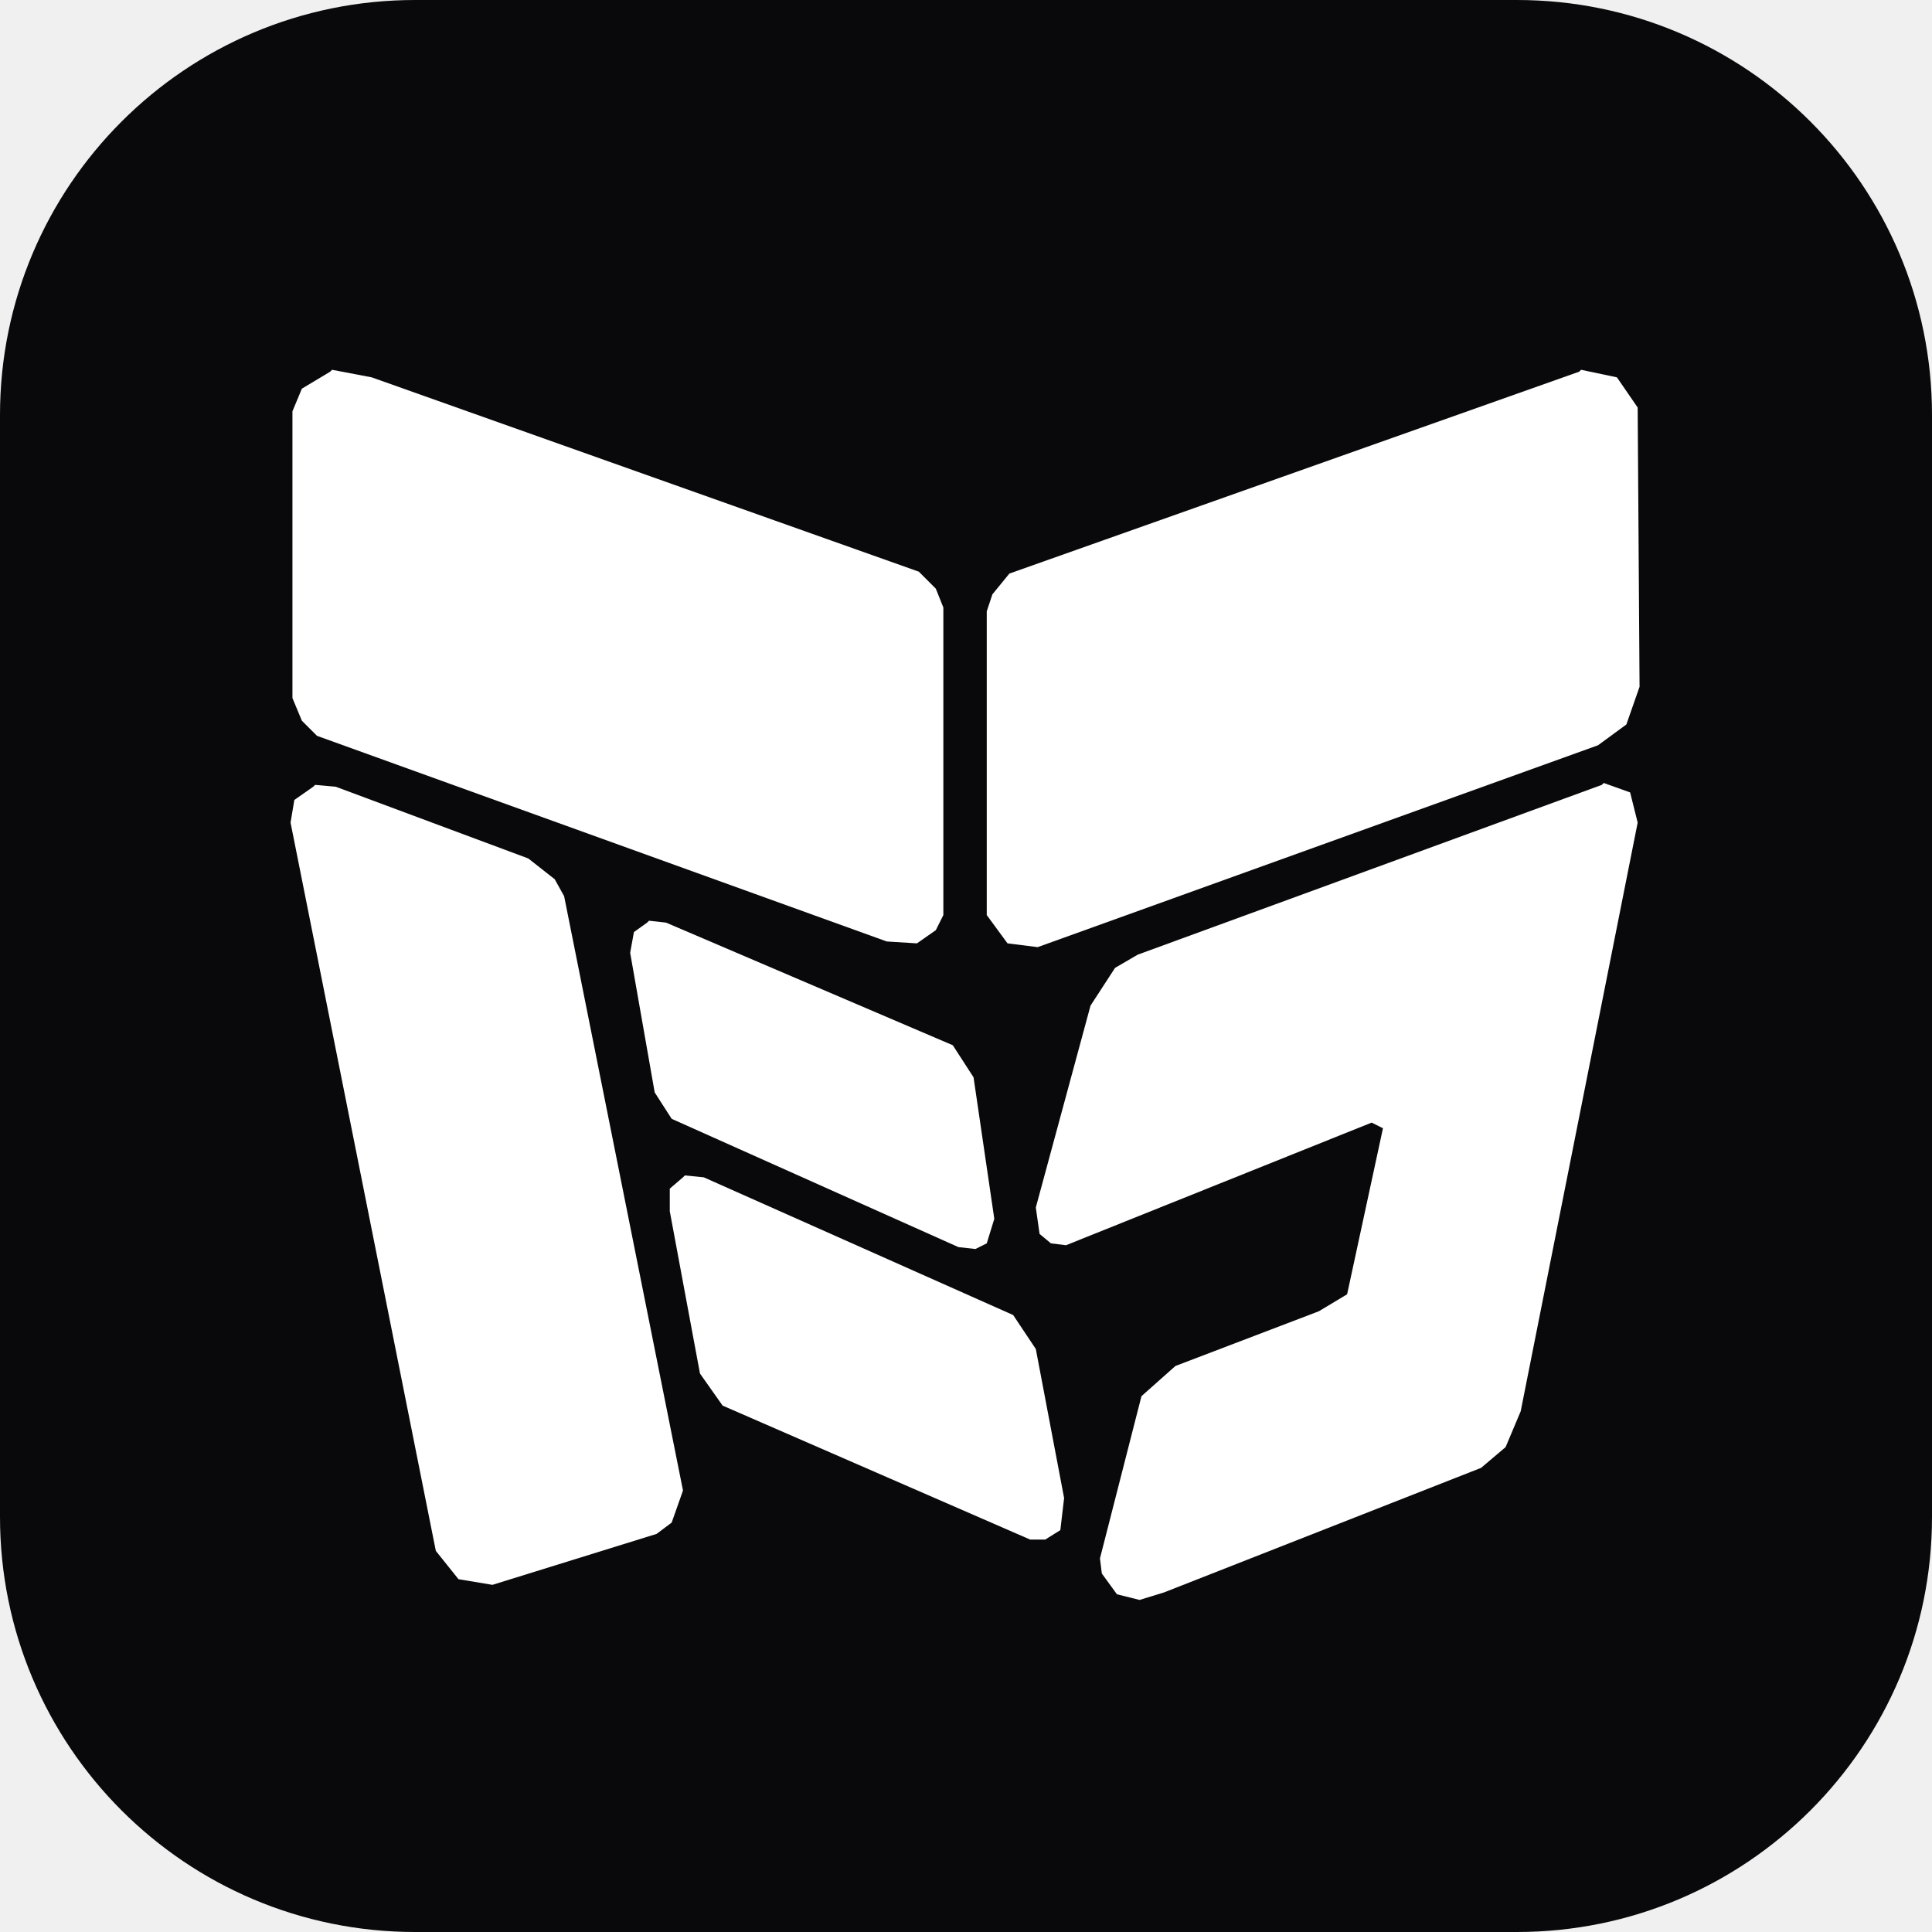
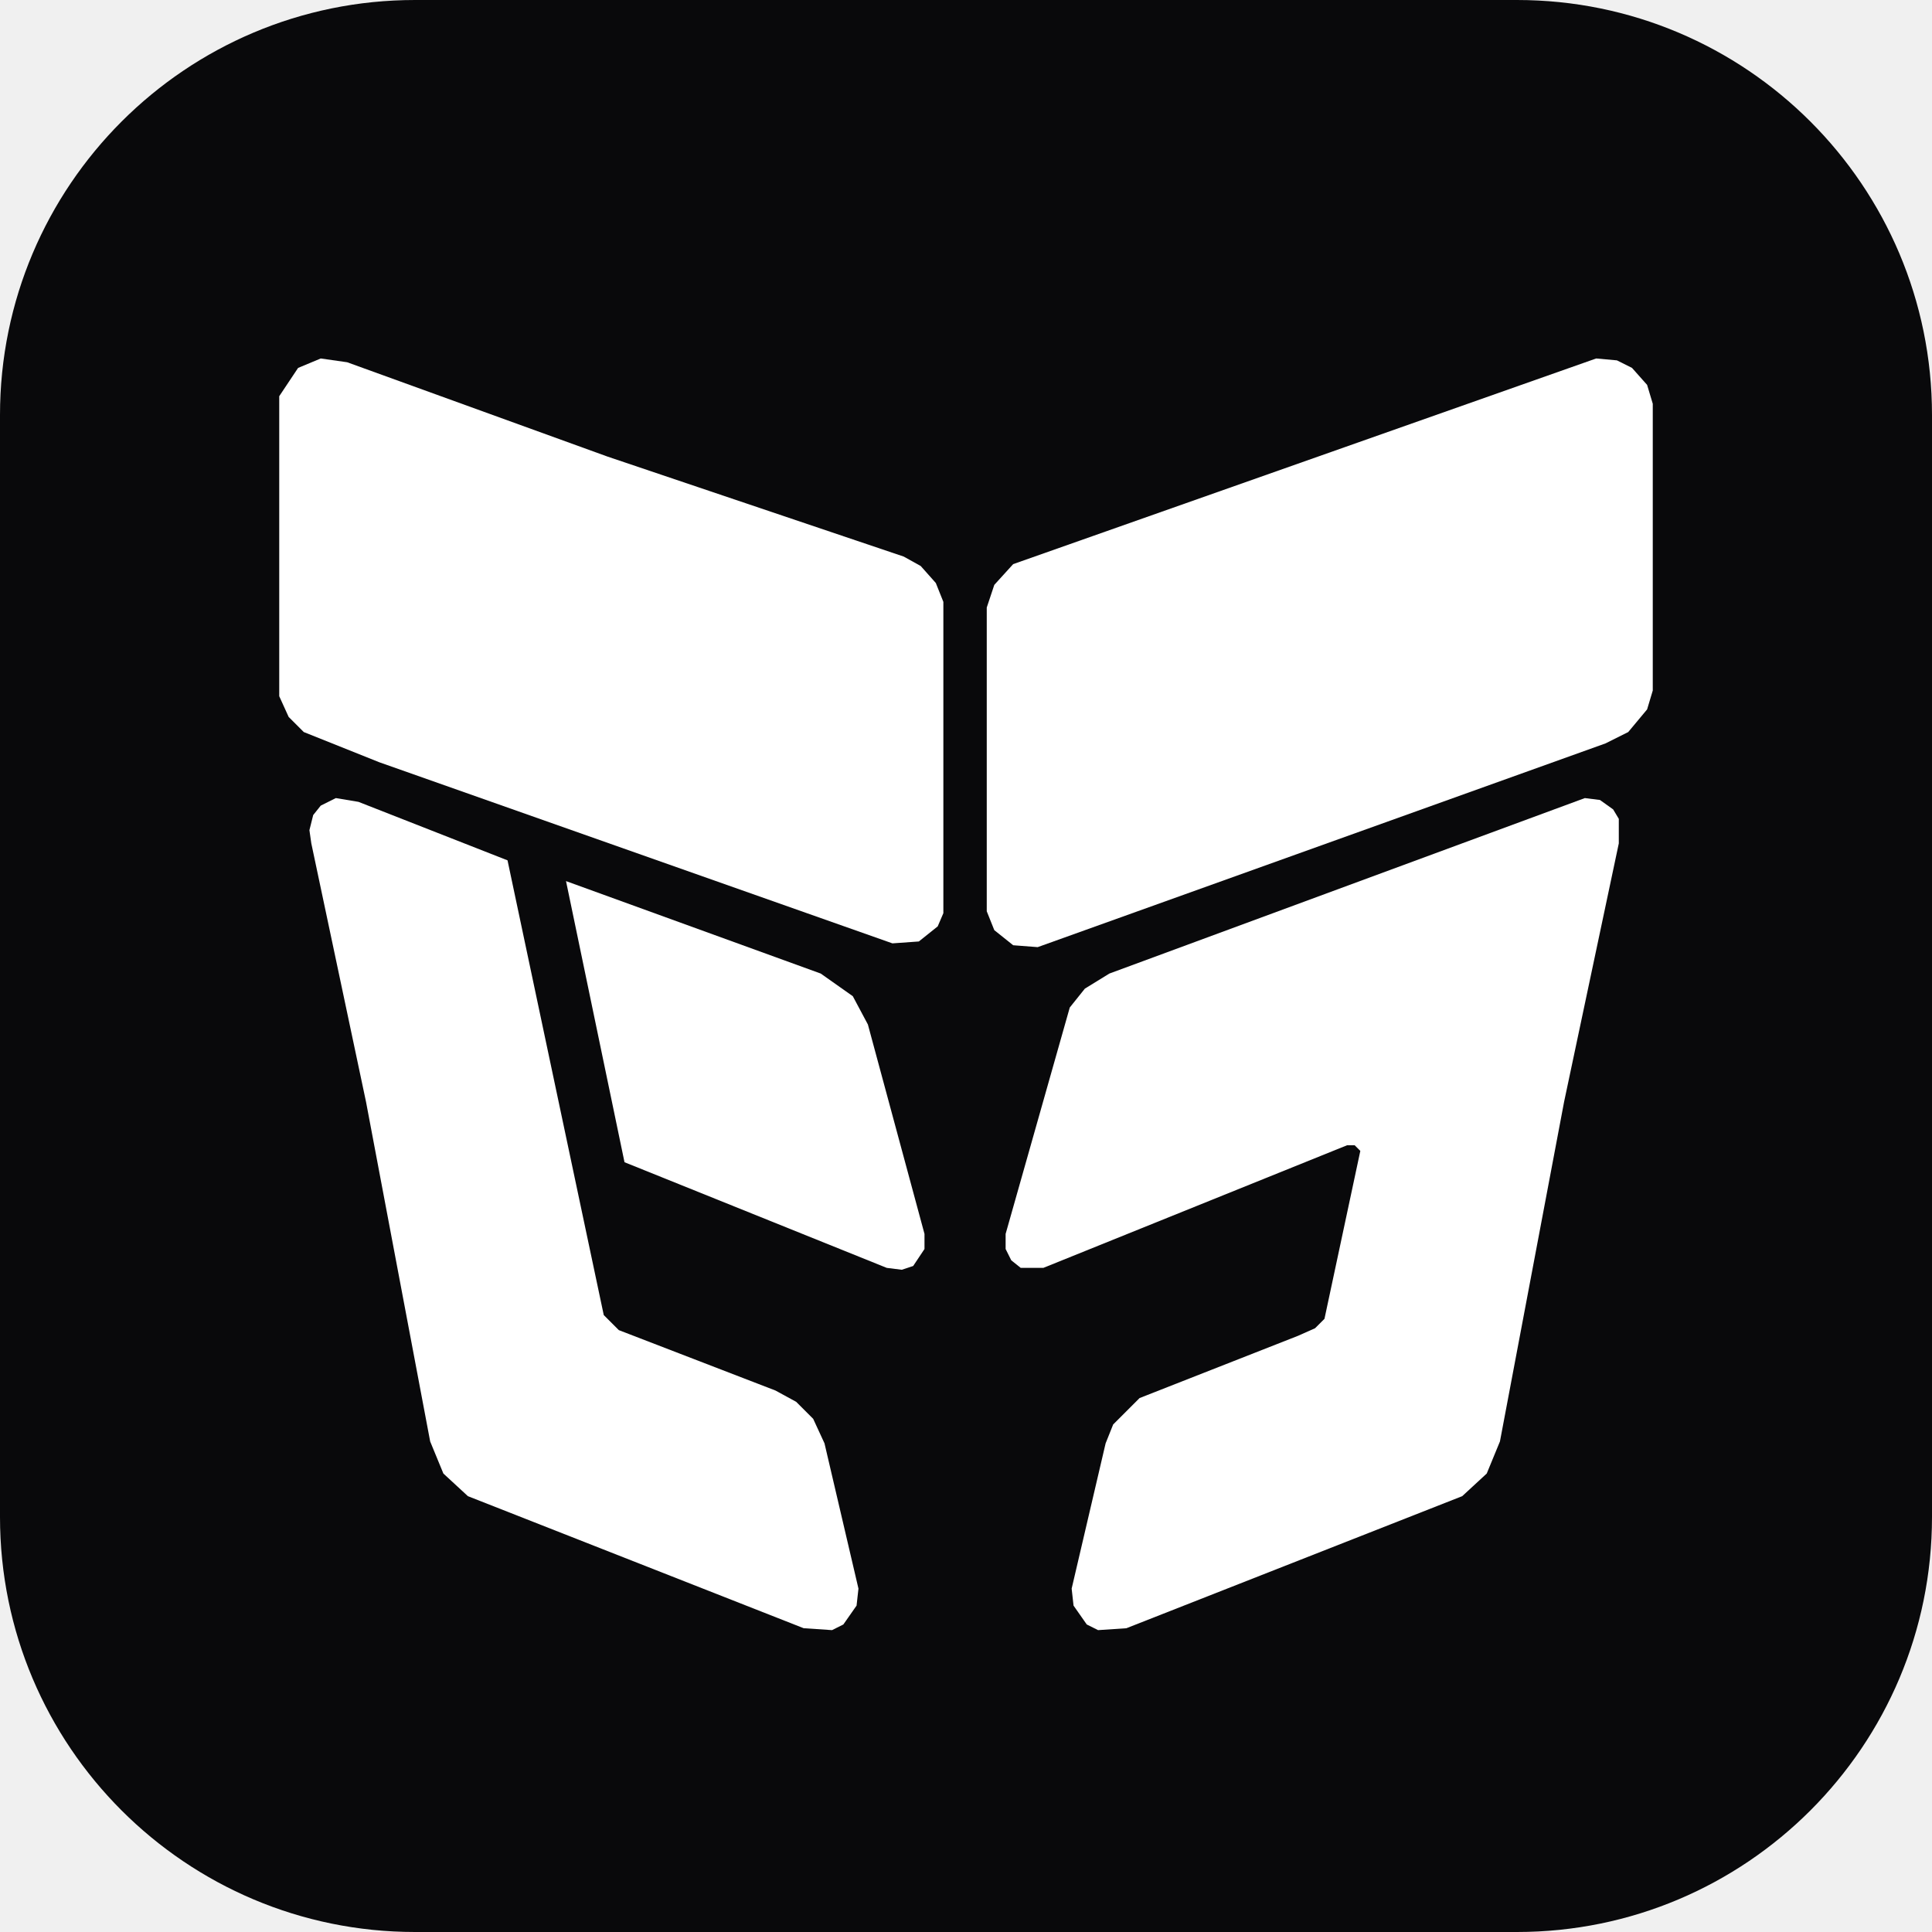
<svg xmlns="http://www.w3.org/2000/svg" viewBox="0 0 1024 1024">
  <rect width="1024" height="1024" rx="220" fill="#09090b" />
  <g fill="#ffffff">
-     <path d="M 176.0,196.0 L 197.0,200.0 L 487.0,303.0 L 496.0,312.0 L 500.0,322.0 L 500.0,485.0 L 496.0,493.0 L 486.0,500.0 L 470.0,499.0 L 168.0,390.0 L 160.0,382.0 L 155.0,370.0 L 155.0,218.0 L 160.0,206.0 L 175.0,197.0 Z" />
-     <path d="M 838.0,196.0 L 857.0,200.0 L 868.0,216.0 L 869.0,364.0 L 862.0,384.0 L 847.0,395.0 L 550.0,502.0 L 534.0,500.0 L 523.0,485.0 L 523.0,324.0 L 526.0,315.0 L 535.0,304.0 L 837.0,197.0 Z" />
-     <path d="M 850.0,415.0 L 864.0,420.0 L 868.0,436.0 L 806.0,748.0 L 798.0,767.0 L 785.0,778.0 L 617.0,844.0 L 604.0,848.0 L 592.0,845.0 L 584.0,834.0 L 583.0,826.0 L 605.0,740.0 L 623.0,724.0 L 699.0,695.0 L 714.0,686.0 L 733.0,598.0 L 727.0,595.0 L 565.0,660.0 L 557.0,659.0 L 551.0,654.0 L 549.0,640.0 L 578.0,533.0 L 591.0,513.0 L 603.0,506.0 L 849.0,416.0 Z" />
-     <path d="M 167.0,416.0 L 178.0,417.0 L 280.0,455.0 L 294.0,466.0 L 299.0,475.0 L 362.0,790.0 L 356.0,807.0 L 348.0,813.0 L 261.0,840.0 L 243.0,837.0 L 231.0,822.0 L 154.0,436.0 L 156.0,424.0 L 166.0,417.0 Z" />
-     <path d="M 344.0,488.0 L 353.0,489.0 L 505.0,554.0 L 516.0,571.0 L 527.0,646.0 L 523.0,659.0 L 517.0,662.0 L 508.0,661.0 L 356.0,593.0 L 347.0,579.0 L 334.0,505.0 L 336.0,494.0 L 343.0,489.0 Z" />
-     <path d="M 363.0,623.0 L 373.0,624.0 L 537.0,697.0 L 549.0,715.0 L 564.0,794.0 L 562.0,811.0 L 554.0,816.0 L 546.0,816.0 L 383.0,745.0 L 371.0,728.0 L 355.0,642.0 L 355.0,630.0 L 362.0,624.0 Z" />
+     <path d="M 170.0,190.0 L 184.0,192.0 L 322.0,242.0 L 479.0,295.0 L 488.0,300.0 L 496.0,309.0 L 500.0,319.0 L 500.0,484.0 L 497.0,491.0 L 487.0,499.0 L 473.0,500.0 L 201.0,404.0 L 161.0,388.0 L 153.0,380.0 L 148.0,369.0 L 148.0,210.0 L 158.0,195.0 Z" />
+     <path d="M 846.0,190.0 L 857.0,191.0 L 865.0,195.0 L 873.0,204.0 L 876.0,214.0 L 876.0,366.0 L 873.0,376.0 L 863.0,388.0 L 851.0,394.0 L 550.0,502.0 L 537.0,501.0 L 527.0,493.0 L 523.0,483.0 L 523.0,322.0 L 527.0,310.0 L 537.0,299.0 Z" />
+     <path d="M 178.0,423.0 L 190.0,425.0 L 269.0,456.0 L 320.0,697.0 L 328.0,705.0 L 411.0,737.0 L 422.0,743.0 L 431.0,752.0 L 437.0,765.0 L 455.0,842.0 L 454.0,851.0 L 447.0,861.0 L 441.0,864.0 L 426.0,863.0 L 248.0,793.0 L 235.0,781.0 L 228.0,764.0 L 194.0,584.0 L 165.0,447.0 L 164.0,440.0 L 166.0,432.0 L 170.0,427.0 Z" />
+     <path d="M 840.0,423.0 L 848.0,424.0 L 855.0,429.0 L 858.0,434.0 L 858.0,447.0 L 829.0,584.0 L 795.0,764.0 L 788.0,781.0 L 775.0,793.0 L 597.0,863.0 L 582.0,864.0 L 576.0,861.0 L 569.0,851.0 L 568.0,842.0 L 586.0,765.0 L 590.0,755.0 L 604.0,741.0 L 688.0,708.0 L 697.0,704.0 L 702.0,699.0 L 721.0,610.0 L 718.0,607.0 L 714.0,607.0 L 553.0,672.0 L 541.0,672.0 L 536.0,668.0 L 533.0,662.0 L 533.0,654.0 L 567.0,534.0 L 575.0,524.0 L 588.0,516.0 Z" />
+     <path d="M 300.0,467.0 L 435.0,516.0 L 452.0,528.0 L 460.0,543.0 L 490.0,654.0 L 490.0,662.0 L 484.0,671.0 L 478.0,673.0 L 470.0,672.0 L 331.0,616.0 Z" />
  </g>
</svg>
